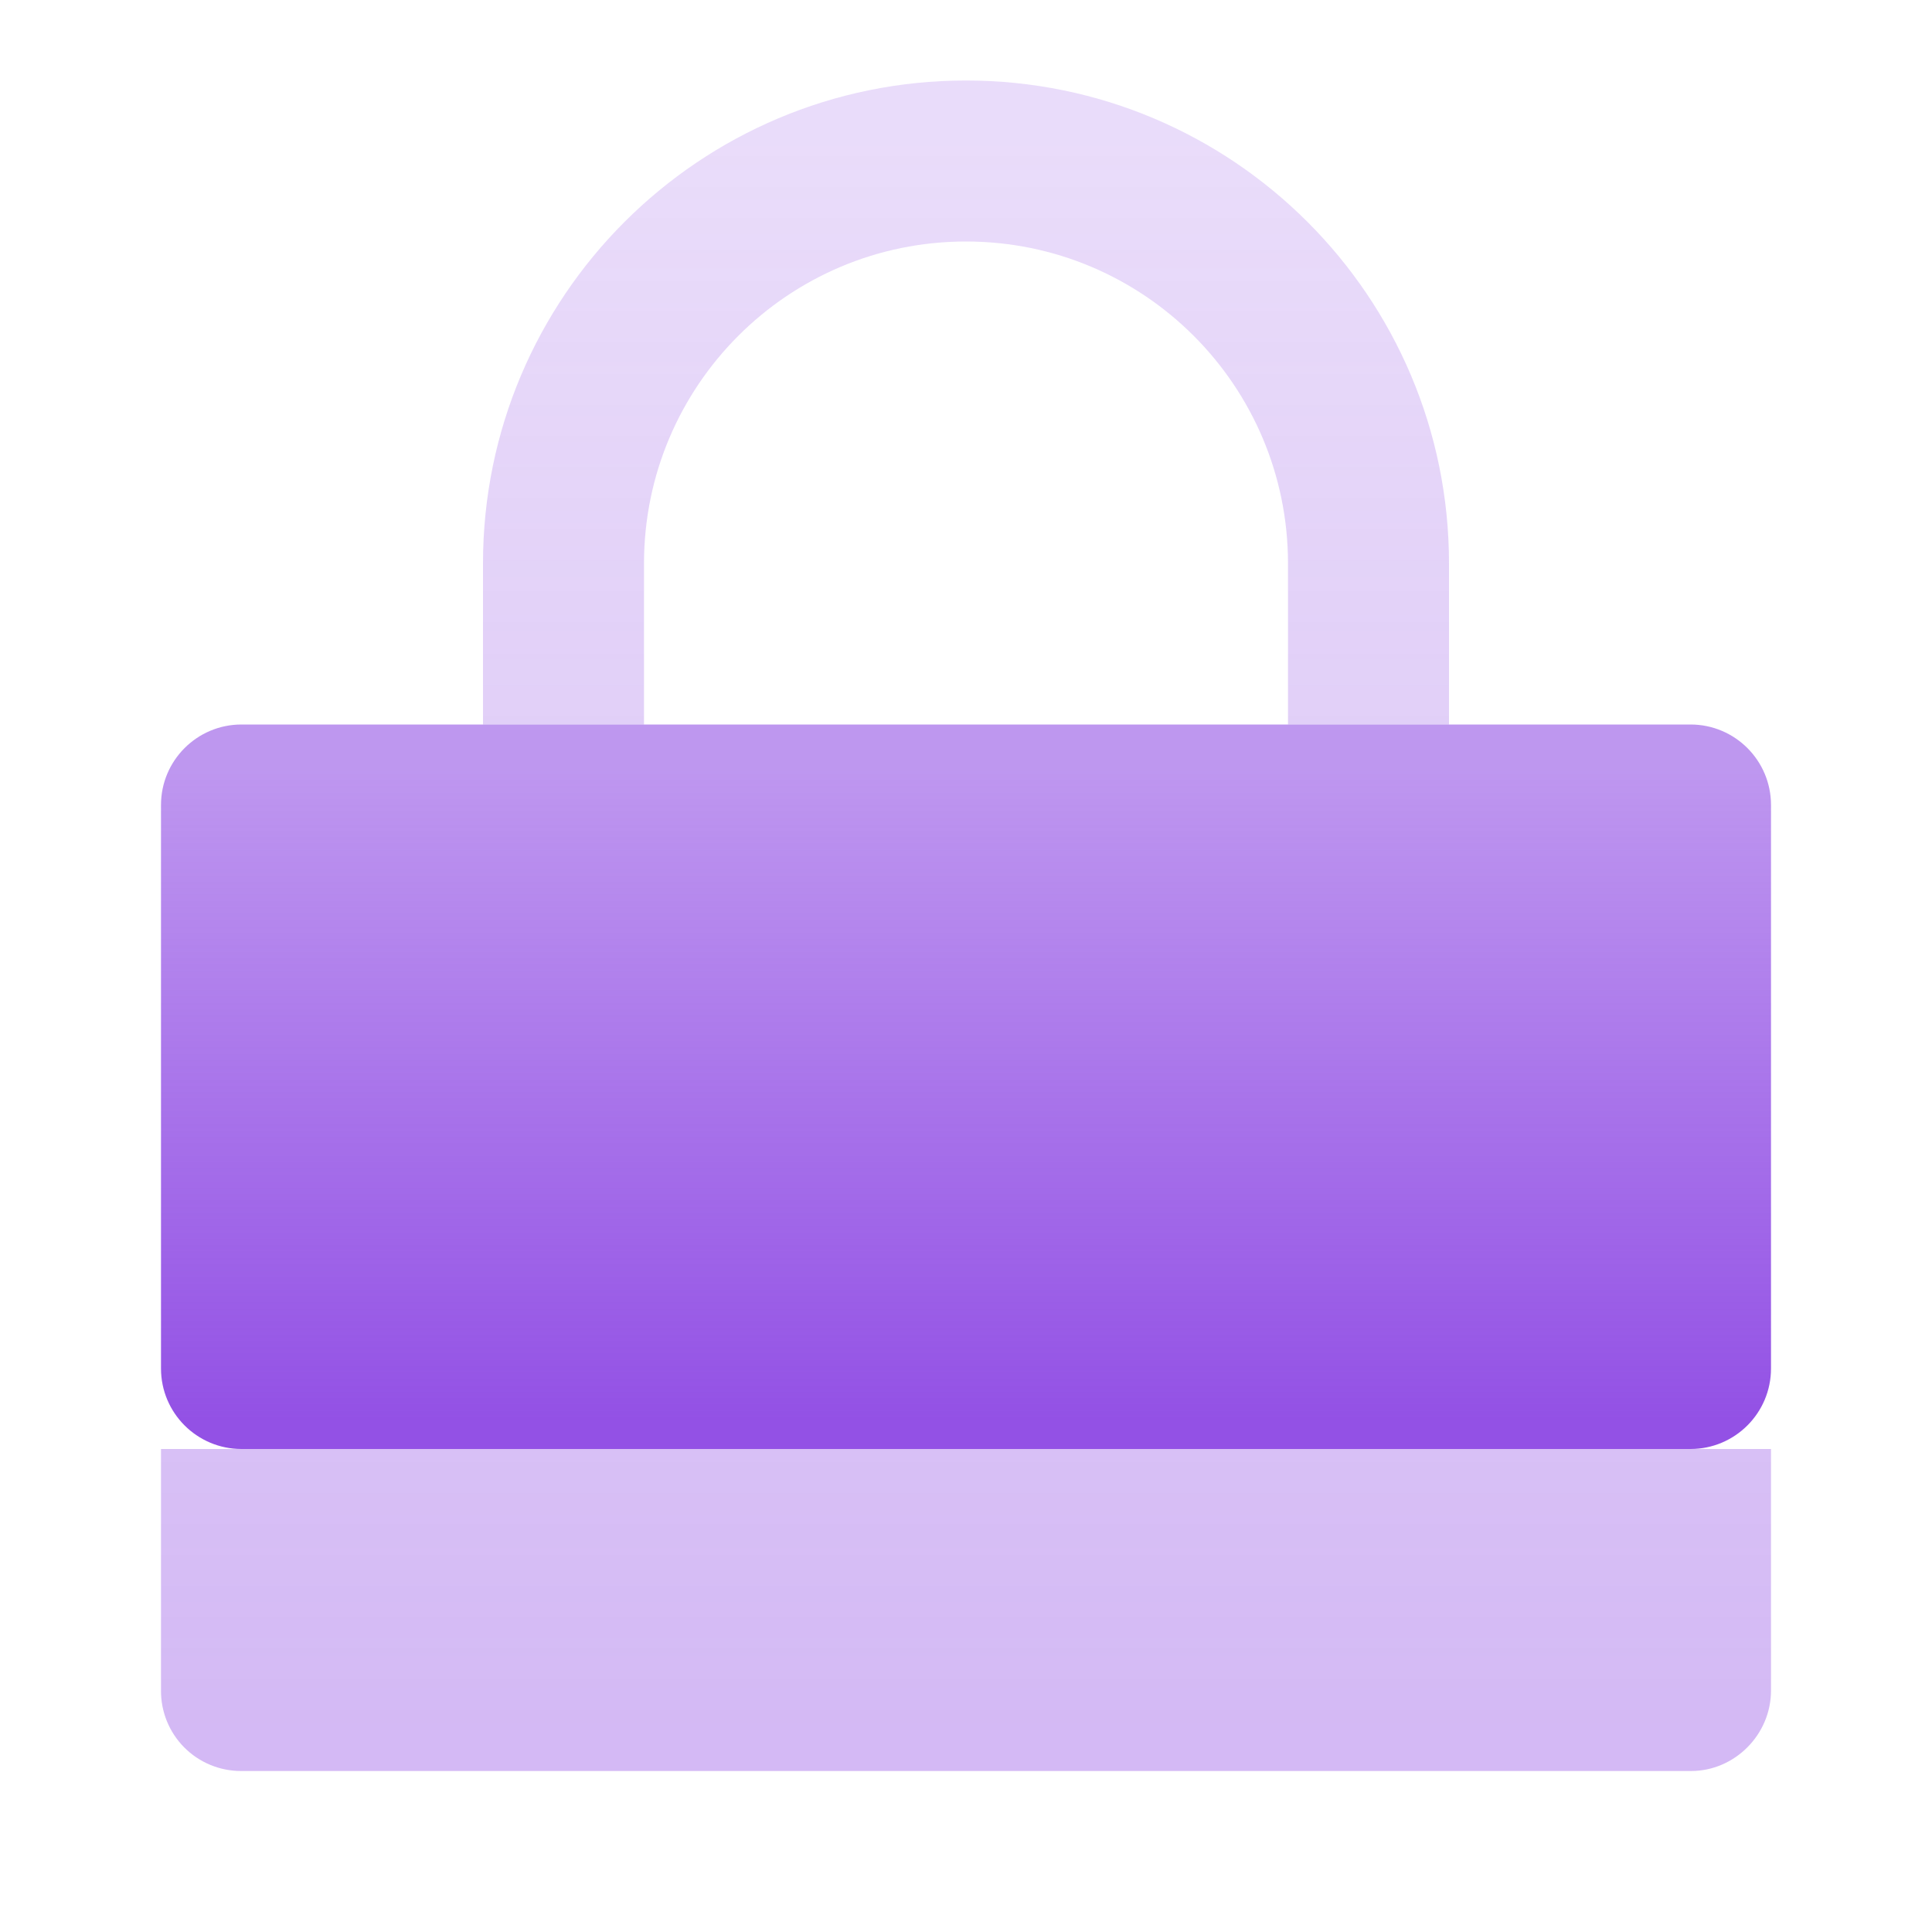
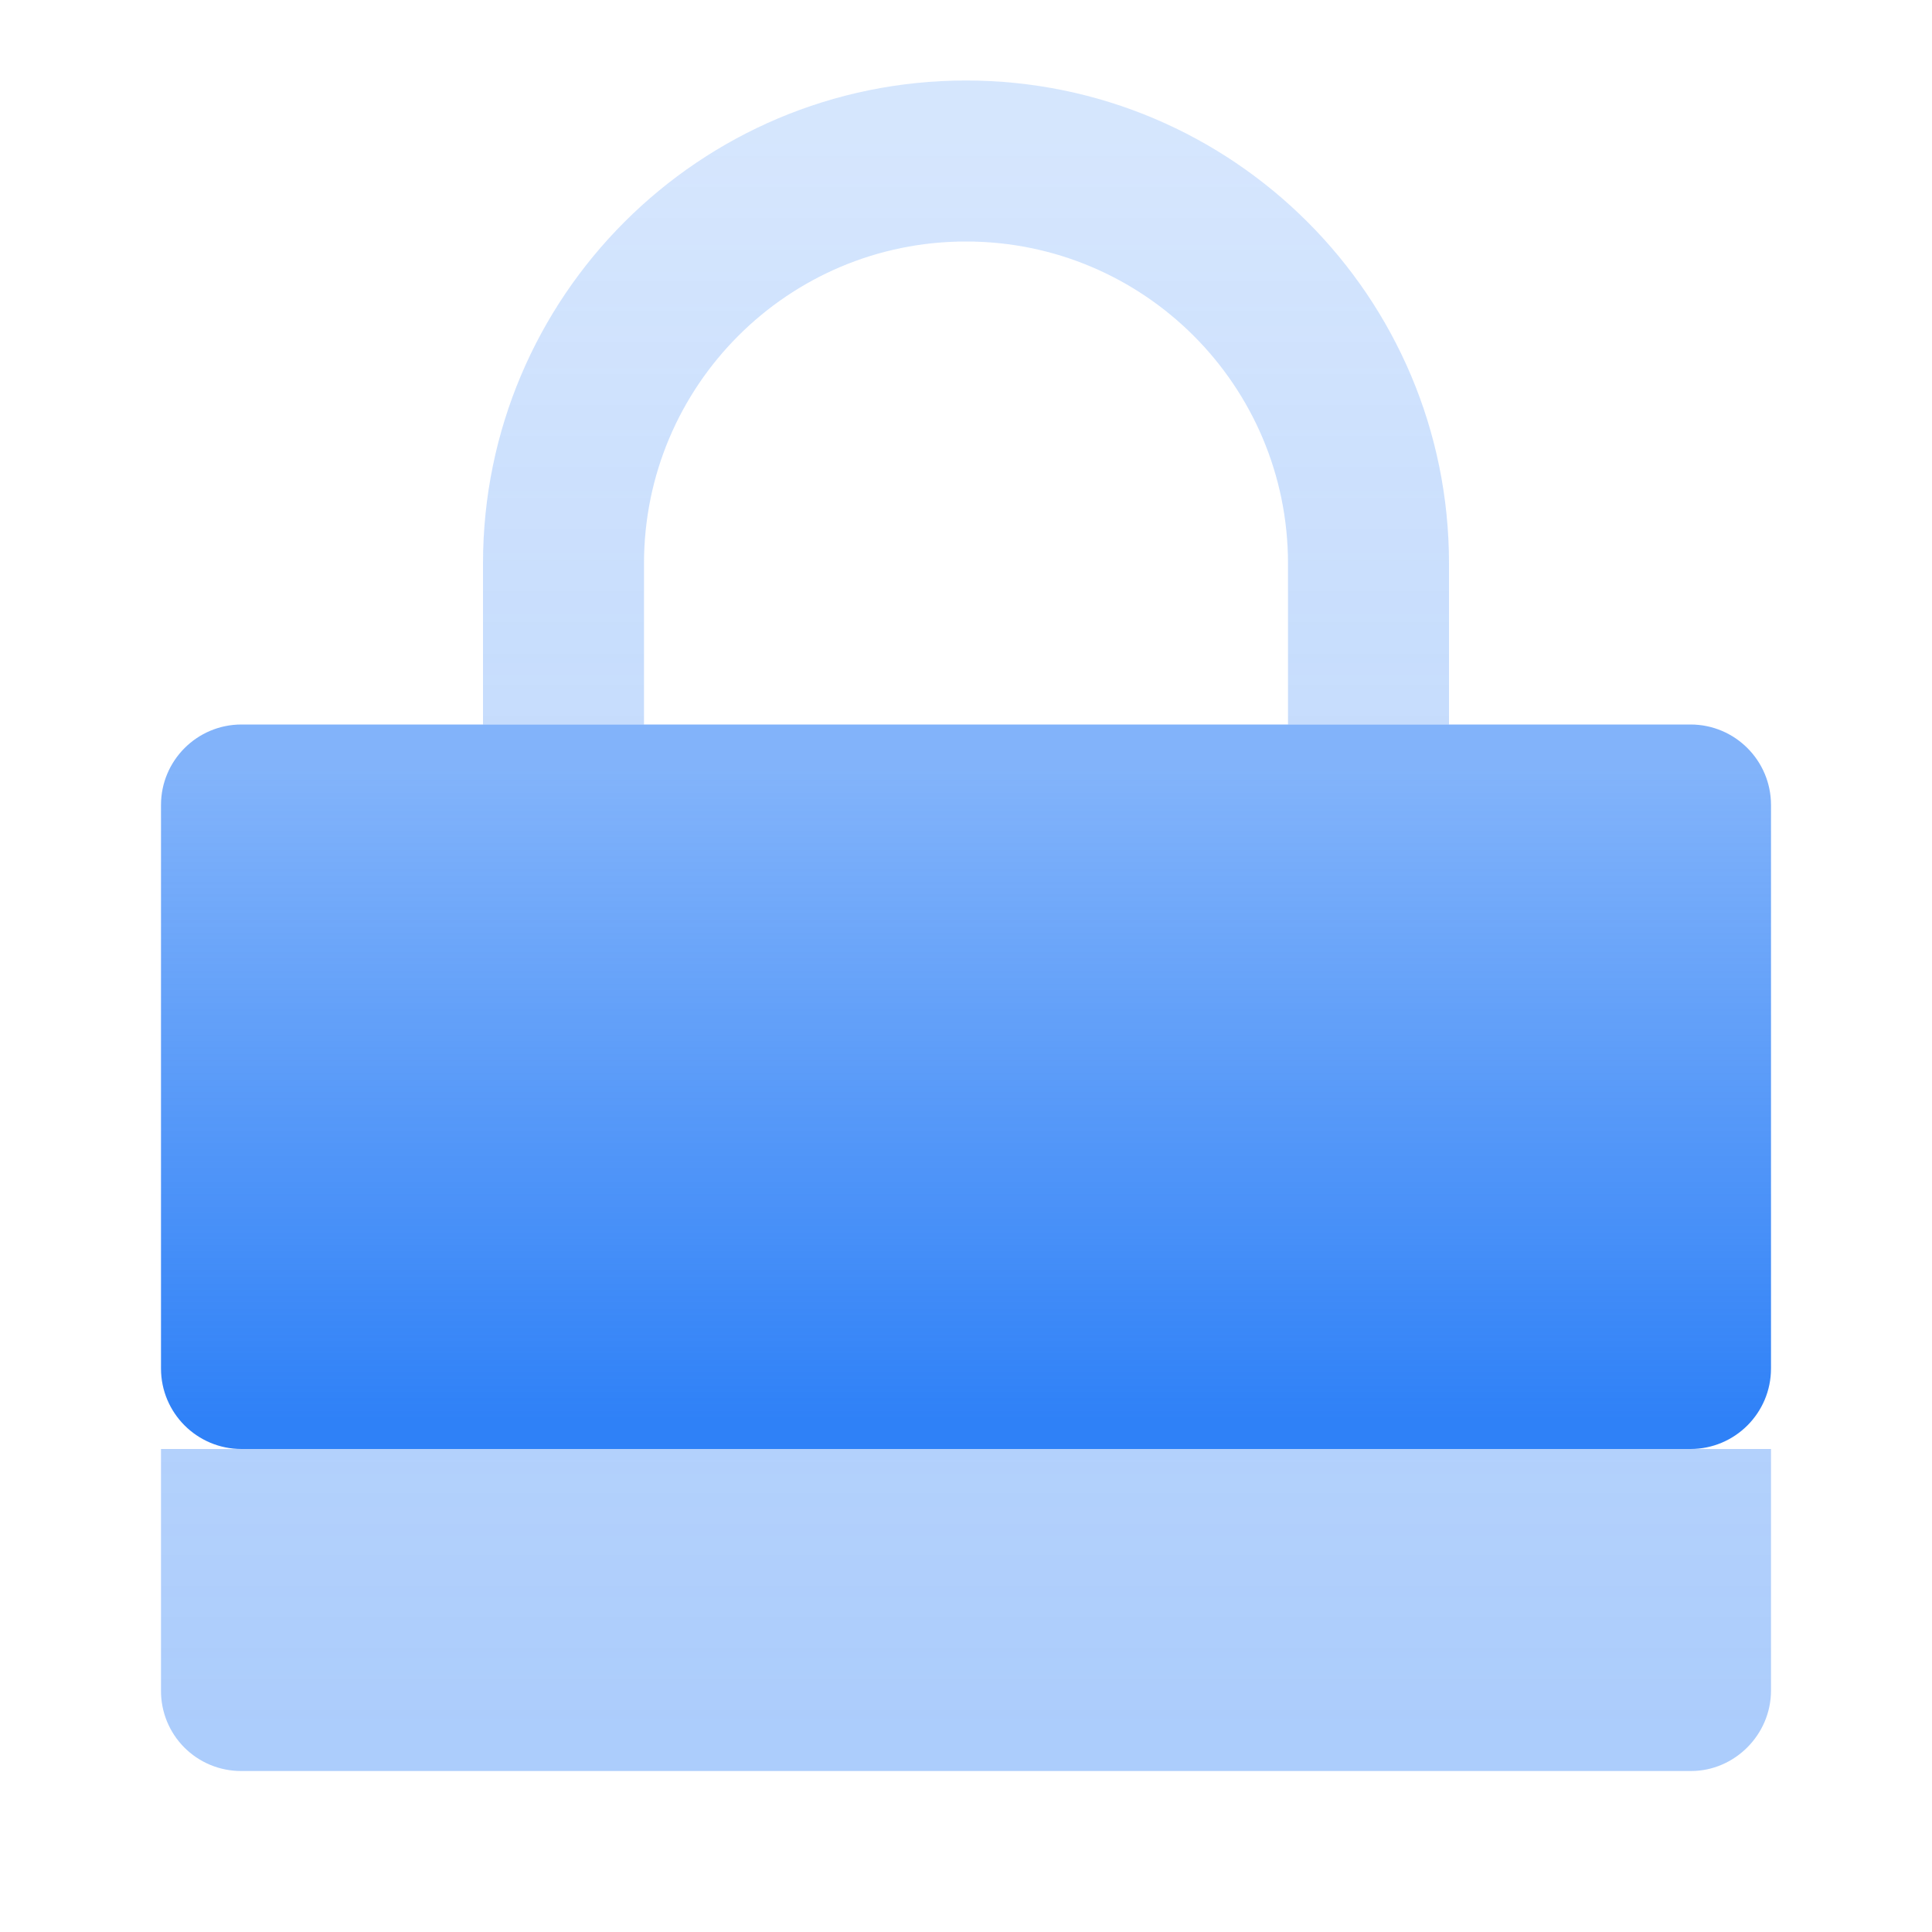
<svg xmlns="http://www.w3.org/2000/svg" width="24" height="24" viewBox="0 0 24 24">
  <defs>
    <linearGradient x1="50%" y1="3.49%" x2="50%" y2="97.401%" id="a">
-       <stop stop-color="#9351E5" stop-opacity=".2" offset="0%" />
-       <stop stop-color="#9351E5" stop-opacity=".4" offset="100%" />
+       <stop stop-color="#2f81f7" stop-opacity=".2" offset="0%" />
+       <stop stop-color="#2f81f7" stop-opacity=".4" offset="100%" />
    </linearGradient>
    <linearGradient x1="50%" y1="96.106%" x2="50%" y2="6.251%" id="b">
-       <stop stop-color="#9351E5" offset="0%" />
-       <stop stop-color="#9351E5" stop-opacity=".6" offset="100%" />
+       <stop stop-color="#2f81f7" offset="0%" />
+       <stop stop-color="#2f81f7" stop-opacity=".6" offset="100%" />
    </linearGradient>
  </defs>
  <g fill="none" fill-rule="evenodd">
    <path d="M18 7A6 6 0 1 0 6 7v2h2V7a4 4 0 1 1 8 0v2h2V7zM2 18h20v3c0 .552-.455 1-.992 1H2.992A.993.993 0 0 1 2 21v-3z" fill="url(#a)" />
    <rect fill="url(#b)" x="2" y="9" width="20" height="9" rx="1" />
  </g>
</svg>
